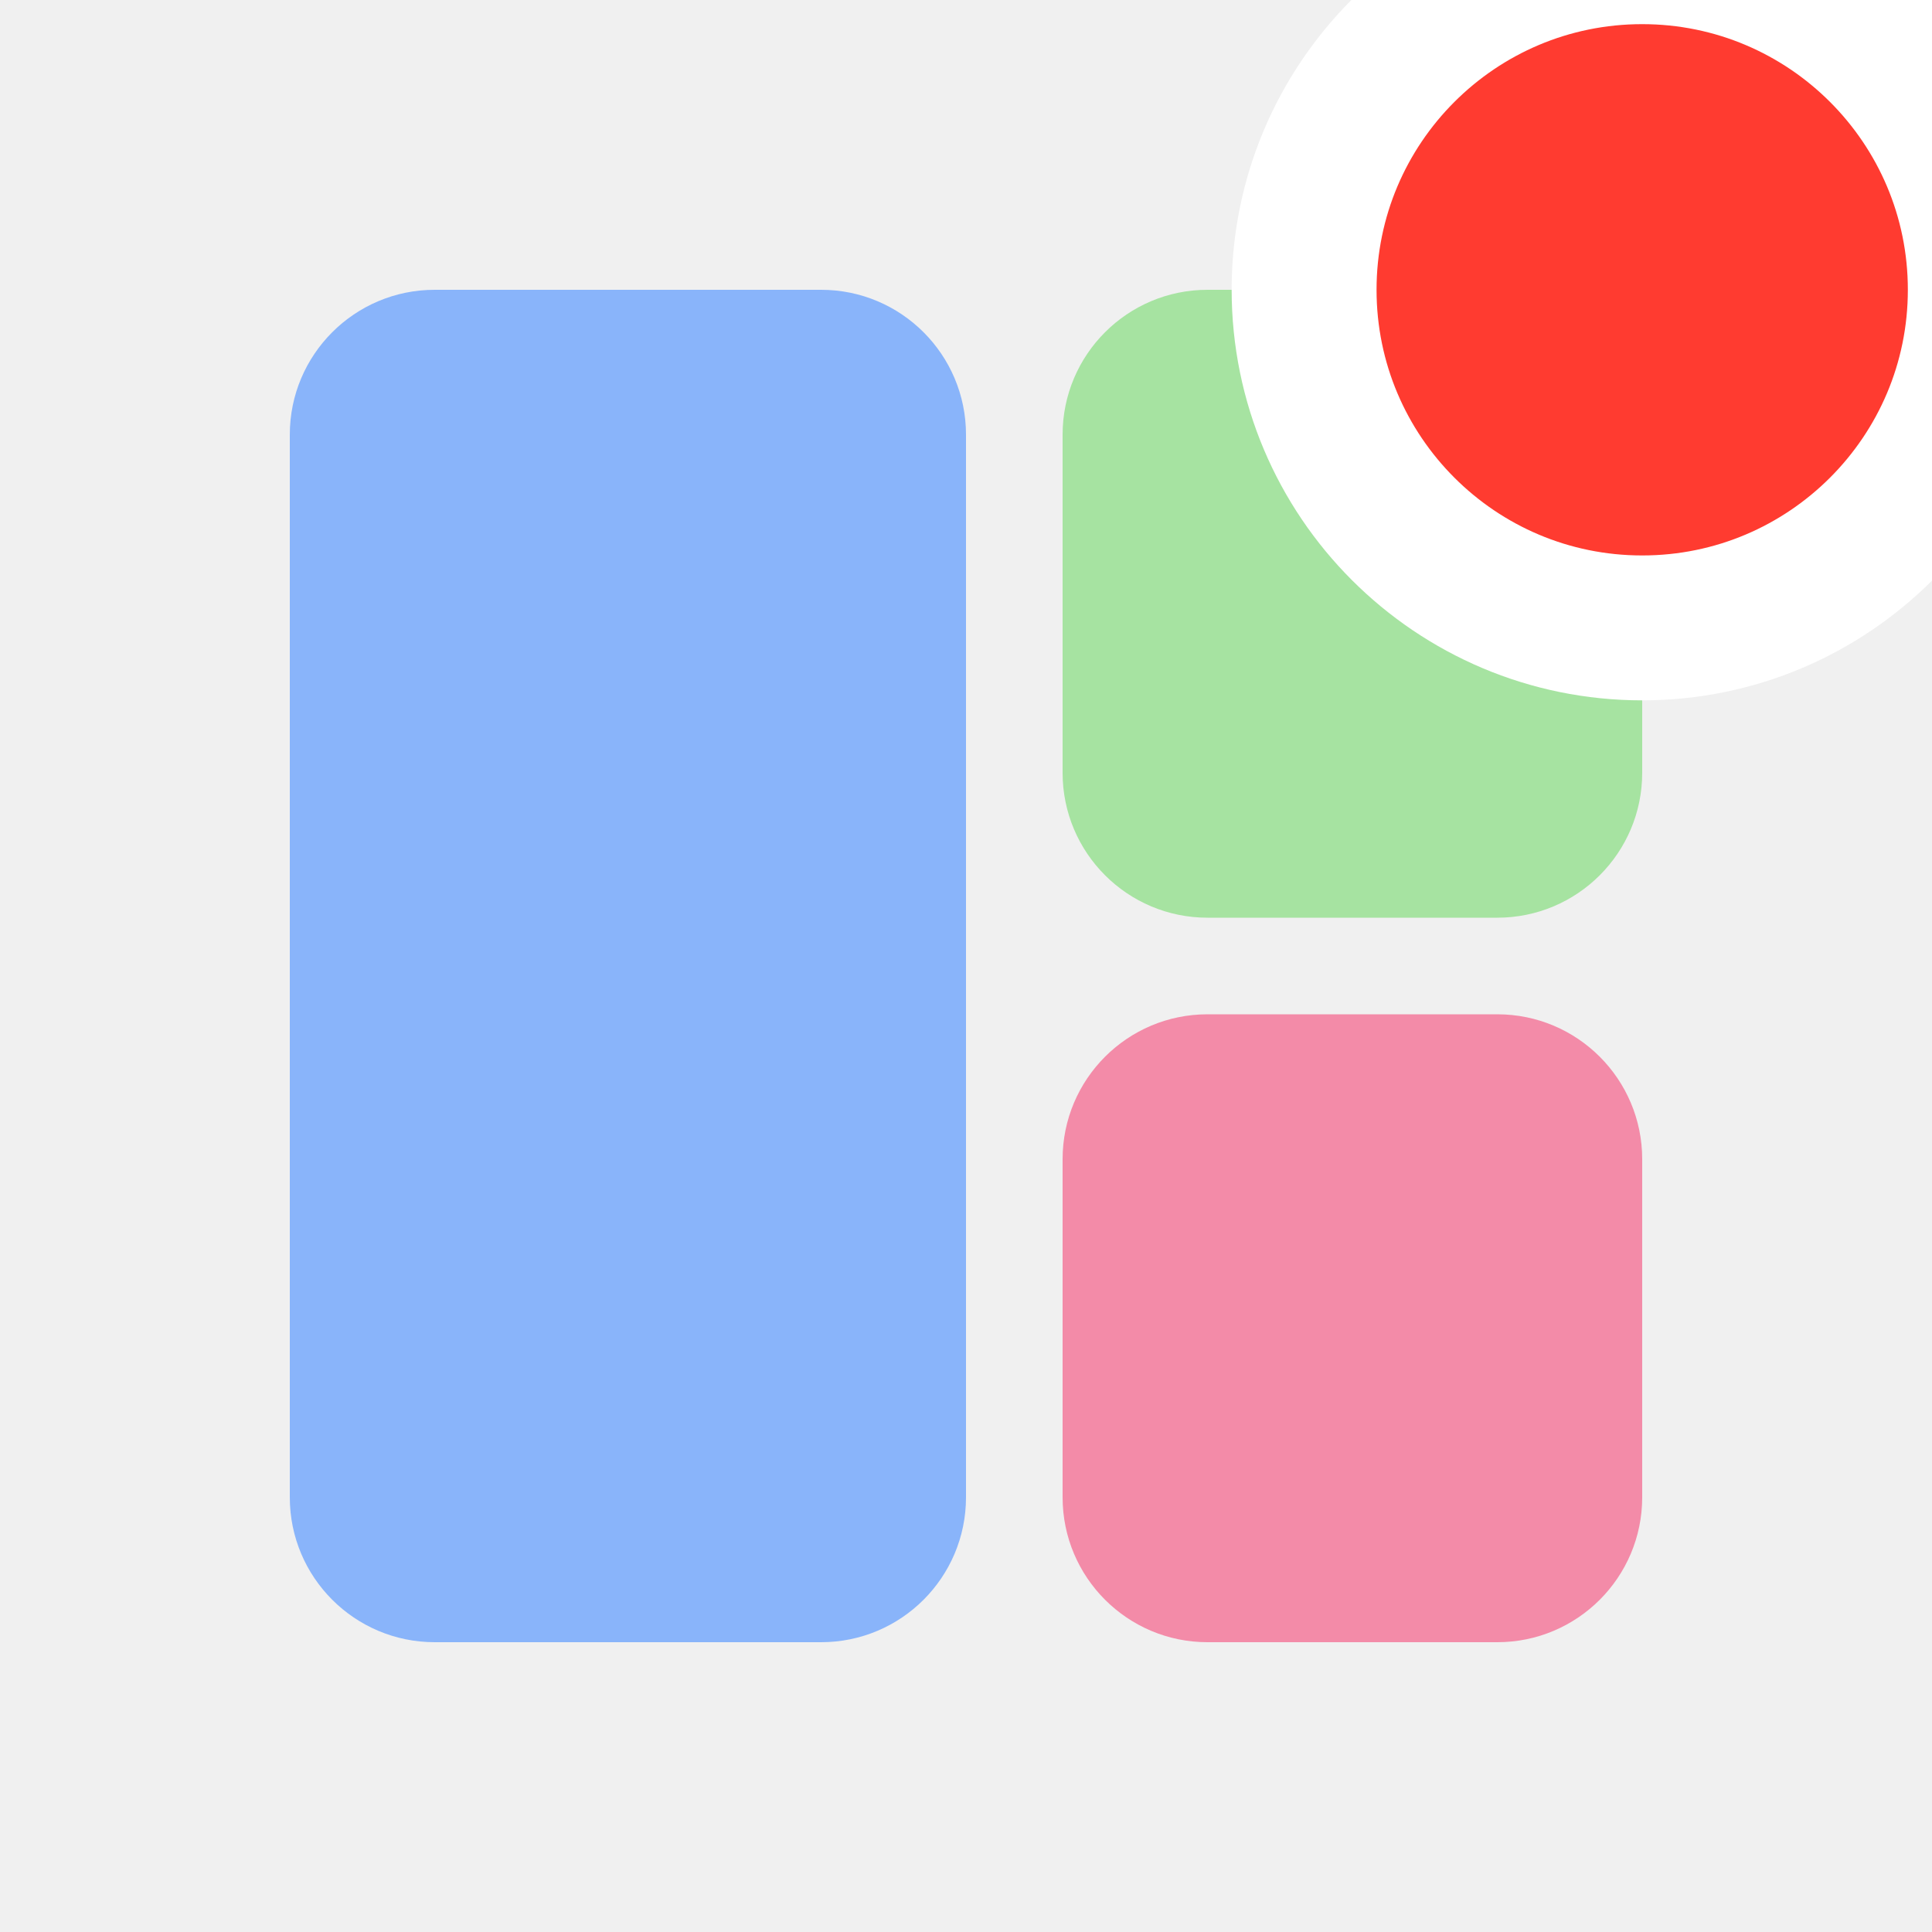
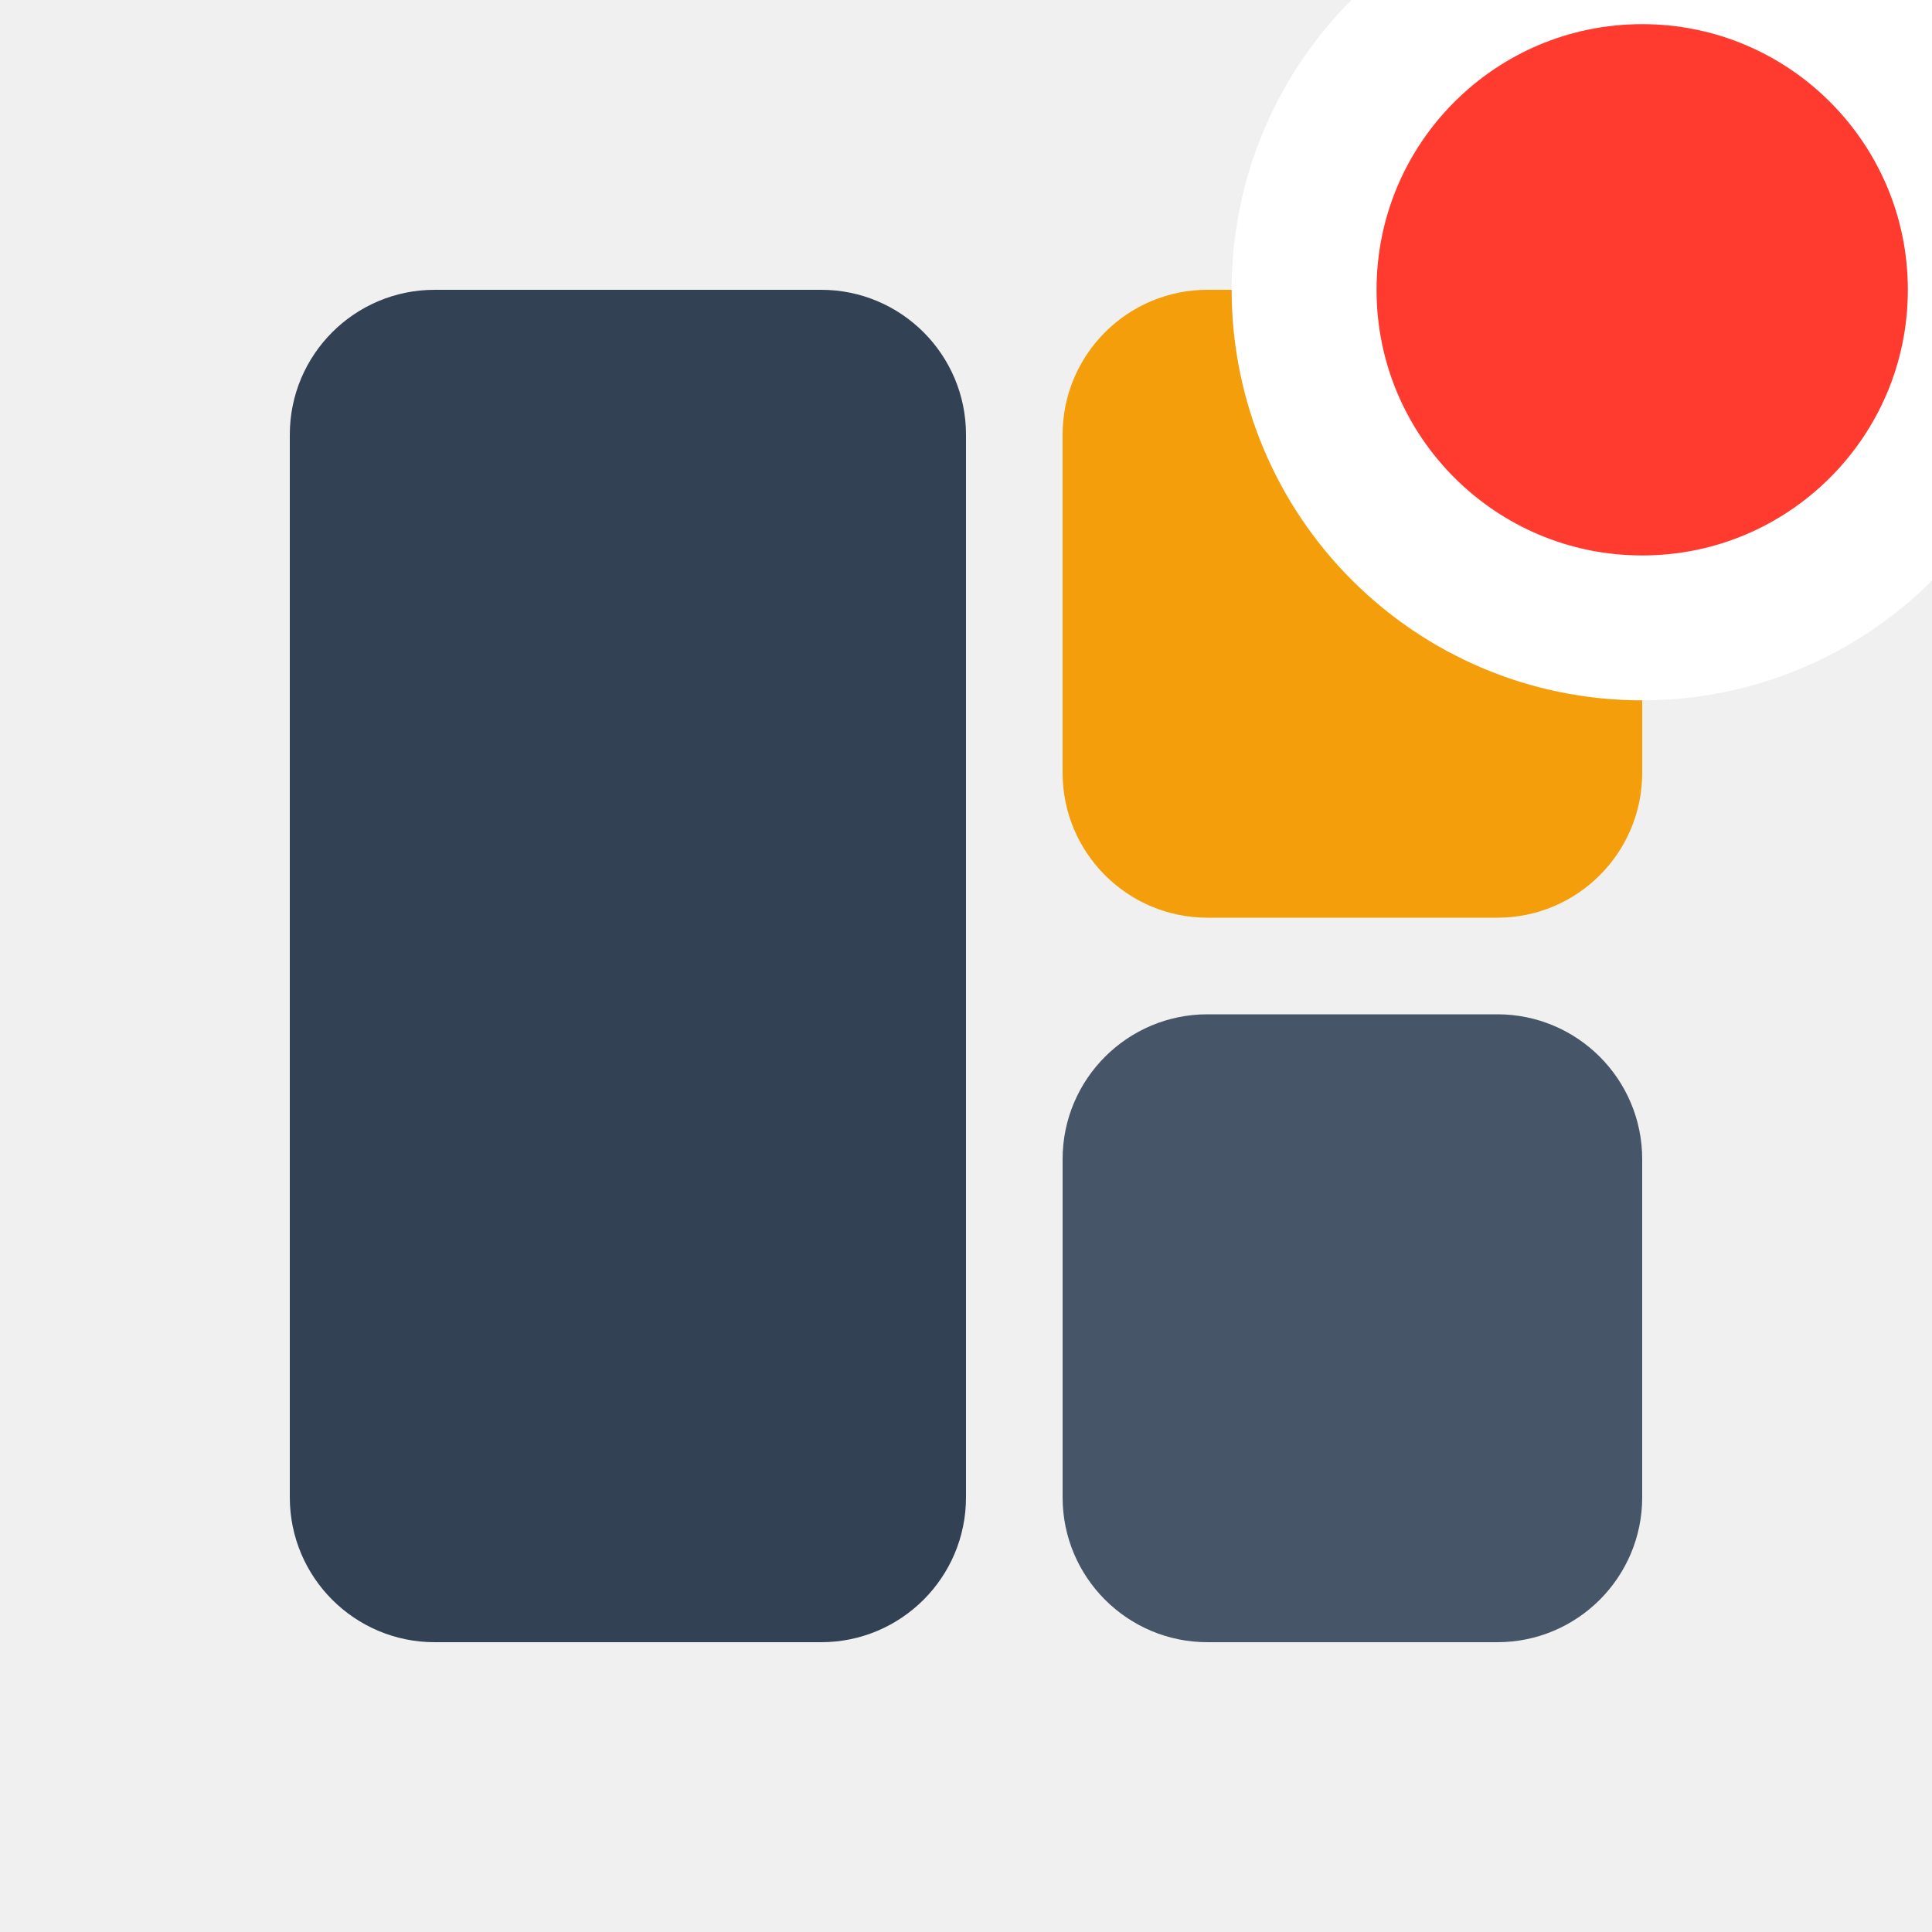
<svg xmlns="http://www.w3.org/2000/svg" viewBox="-4 -4 40 40">
-   <rect x="2" y="2" width="14" height="28" rx="3" fill="#89b4fa" />
-   <rect x="18" y="2" width="12" height="13" rx="3" fill="#a6e3a1" />
-   <rect x="18" y="17" width="12" height="13" rx="3" fill="#f38ba8" />
+   <rect x="2" y="2" width="14" height="28" rx="3" fill="#334155" />
+   <rect x="18" y="2" width="12" height="13" rx="3" fill="#f59e0b" />
+   <rect x="18" y="17" width="12" height="13" rx="3" fill="#475569" />
  <circle cx="30" cy="2" r="7" fill="#ff3b30" stroke="#ffffff" stroke-width="3" />
</svg>
